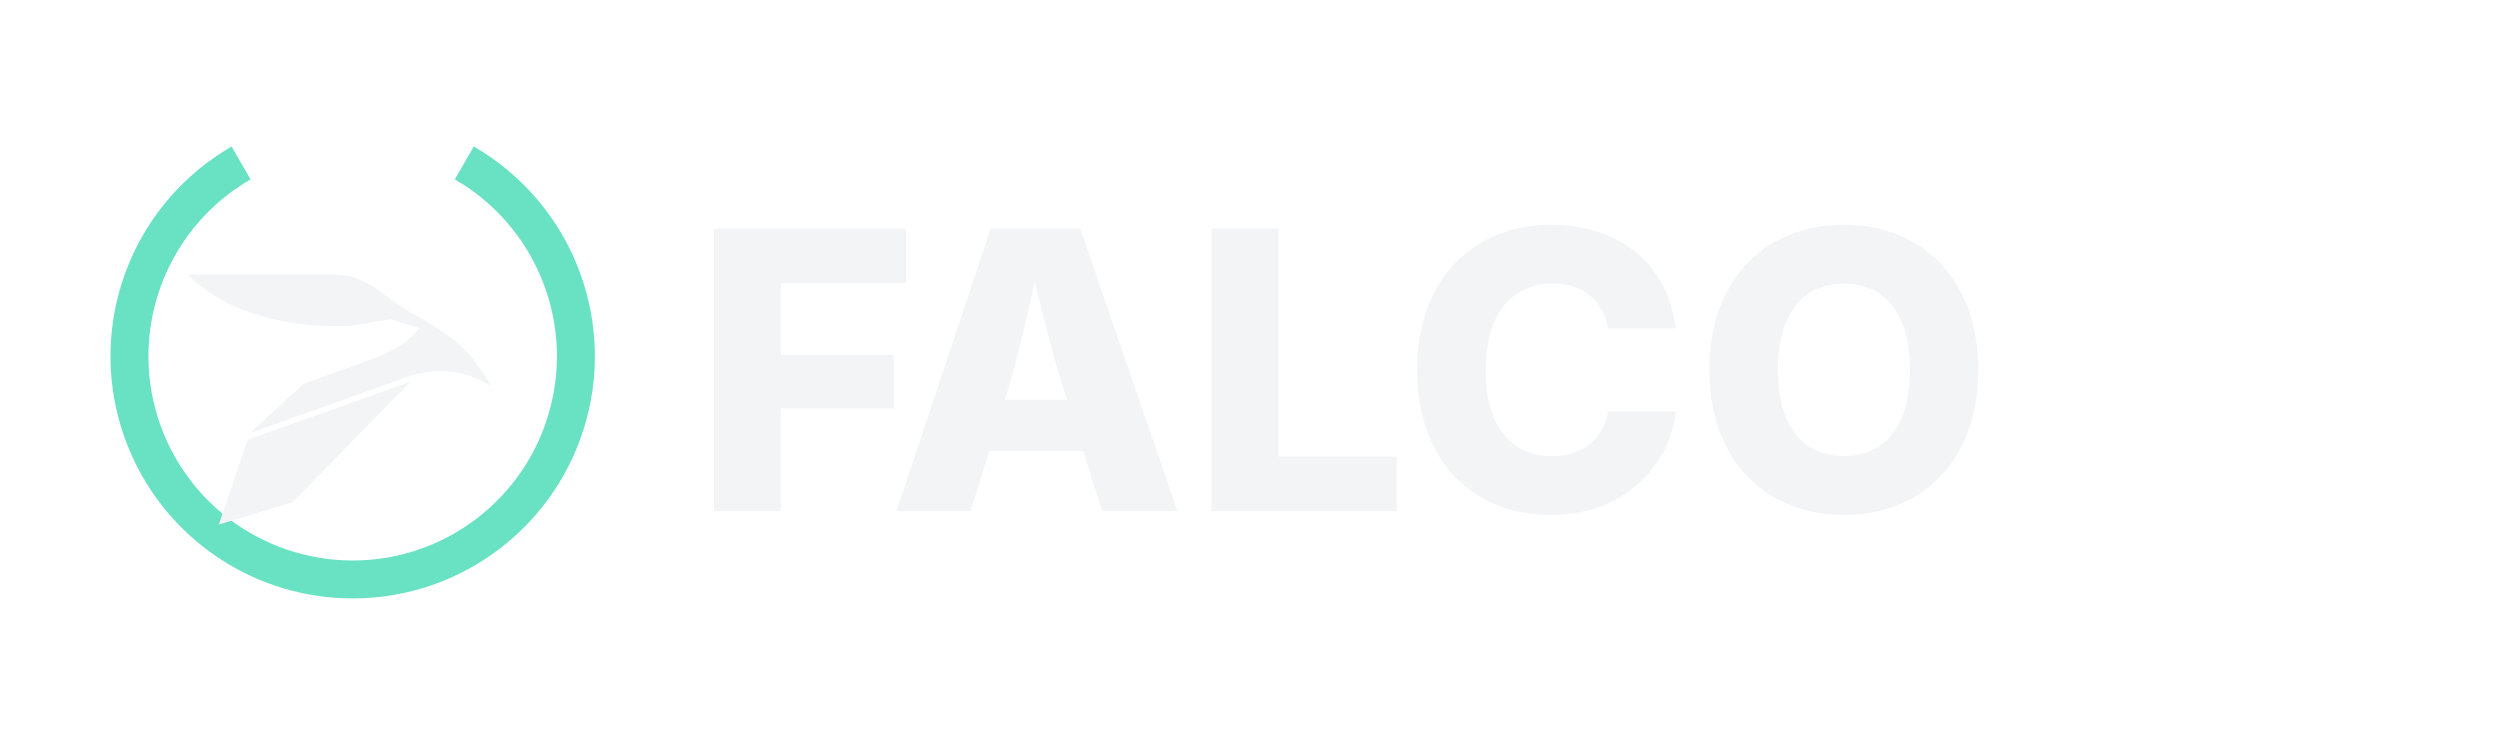
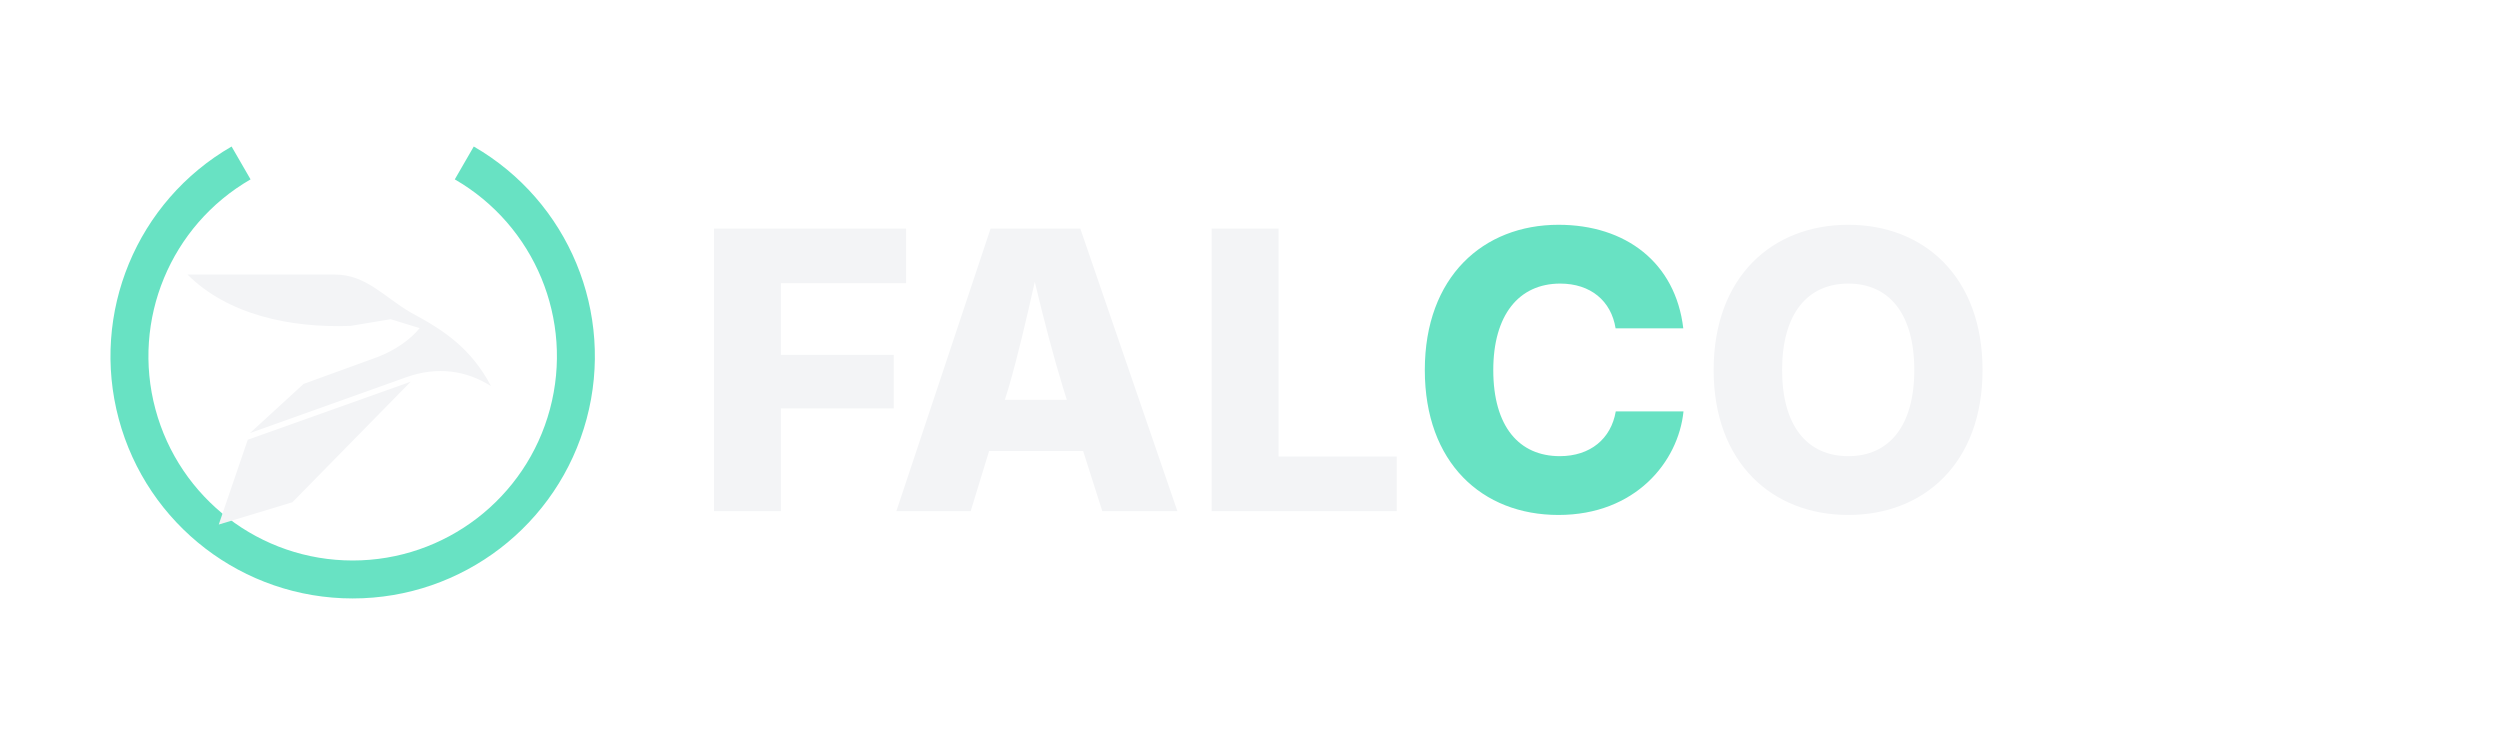
<svg xmlns="http://www.w3.org/2000/svg" viewBox="0 0 1120 330" role="img" aria-label="FALCO primary horizontal logo">
  <g transform="translate(30 37) scale(1.0)">
    <path d="M78 36 A100 100 0 1 0 178 36" fill="none" stroke="#68E2C3" stroke-width="17" stroke-linecap="butt" />
    <path d="M54 86 H120 C134 86 142 96 154 103 C169 111 181 119 190 136              C179 129 166 127 152 132 L82 157 L106 135 L139 123              C147 120 154 115 158 110 L145 106 L127 109              C100 110 72 104 54 86 Z" fill="#F3F4F6" />
    <path d="M81 160 L154 134 L101 188 L68 198 Z" fill="#F3F4F6" />
  </g>
-   <text x="310" y="229" fill="#F3F4F6" font-family="Inter, Arial, sans-serif" font-size="174" font-weight="800" letter-spacing="1.5">FALCO</text>
+   <text x="310" y="229" fill="#F3F4F6" font-family="Inter, Arial, sans-serif" font-size="174" font-weight="800" letter-spacing="1.5">FAL<tspan fill="#68E2C3">C</tspan>O</text>
</svg>
